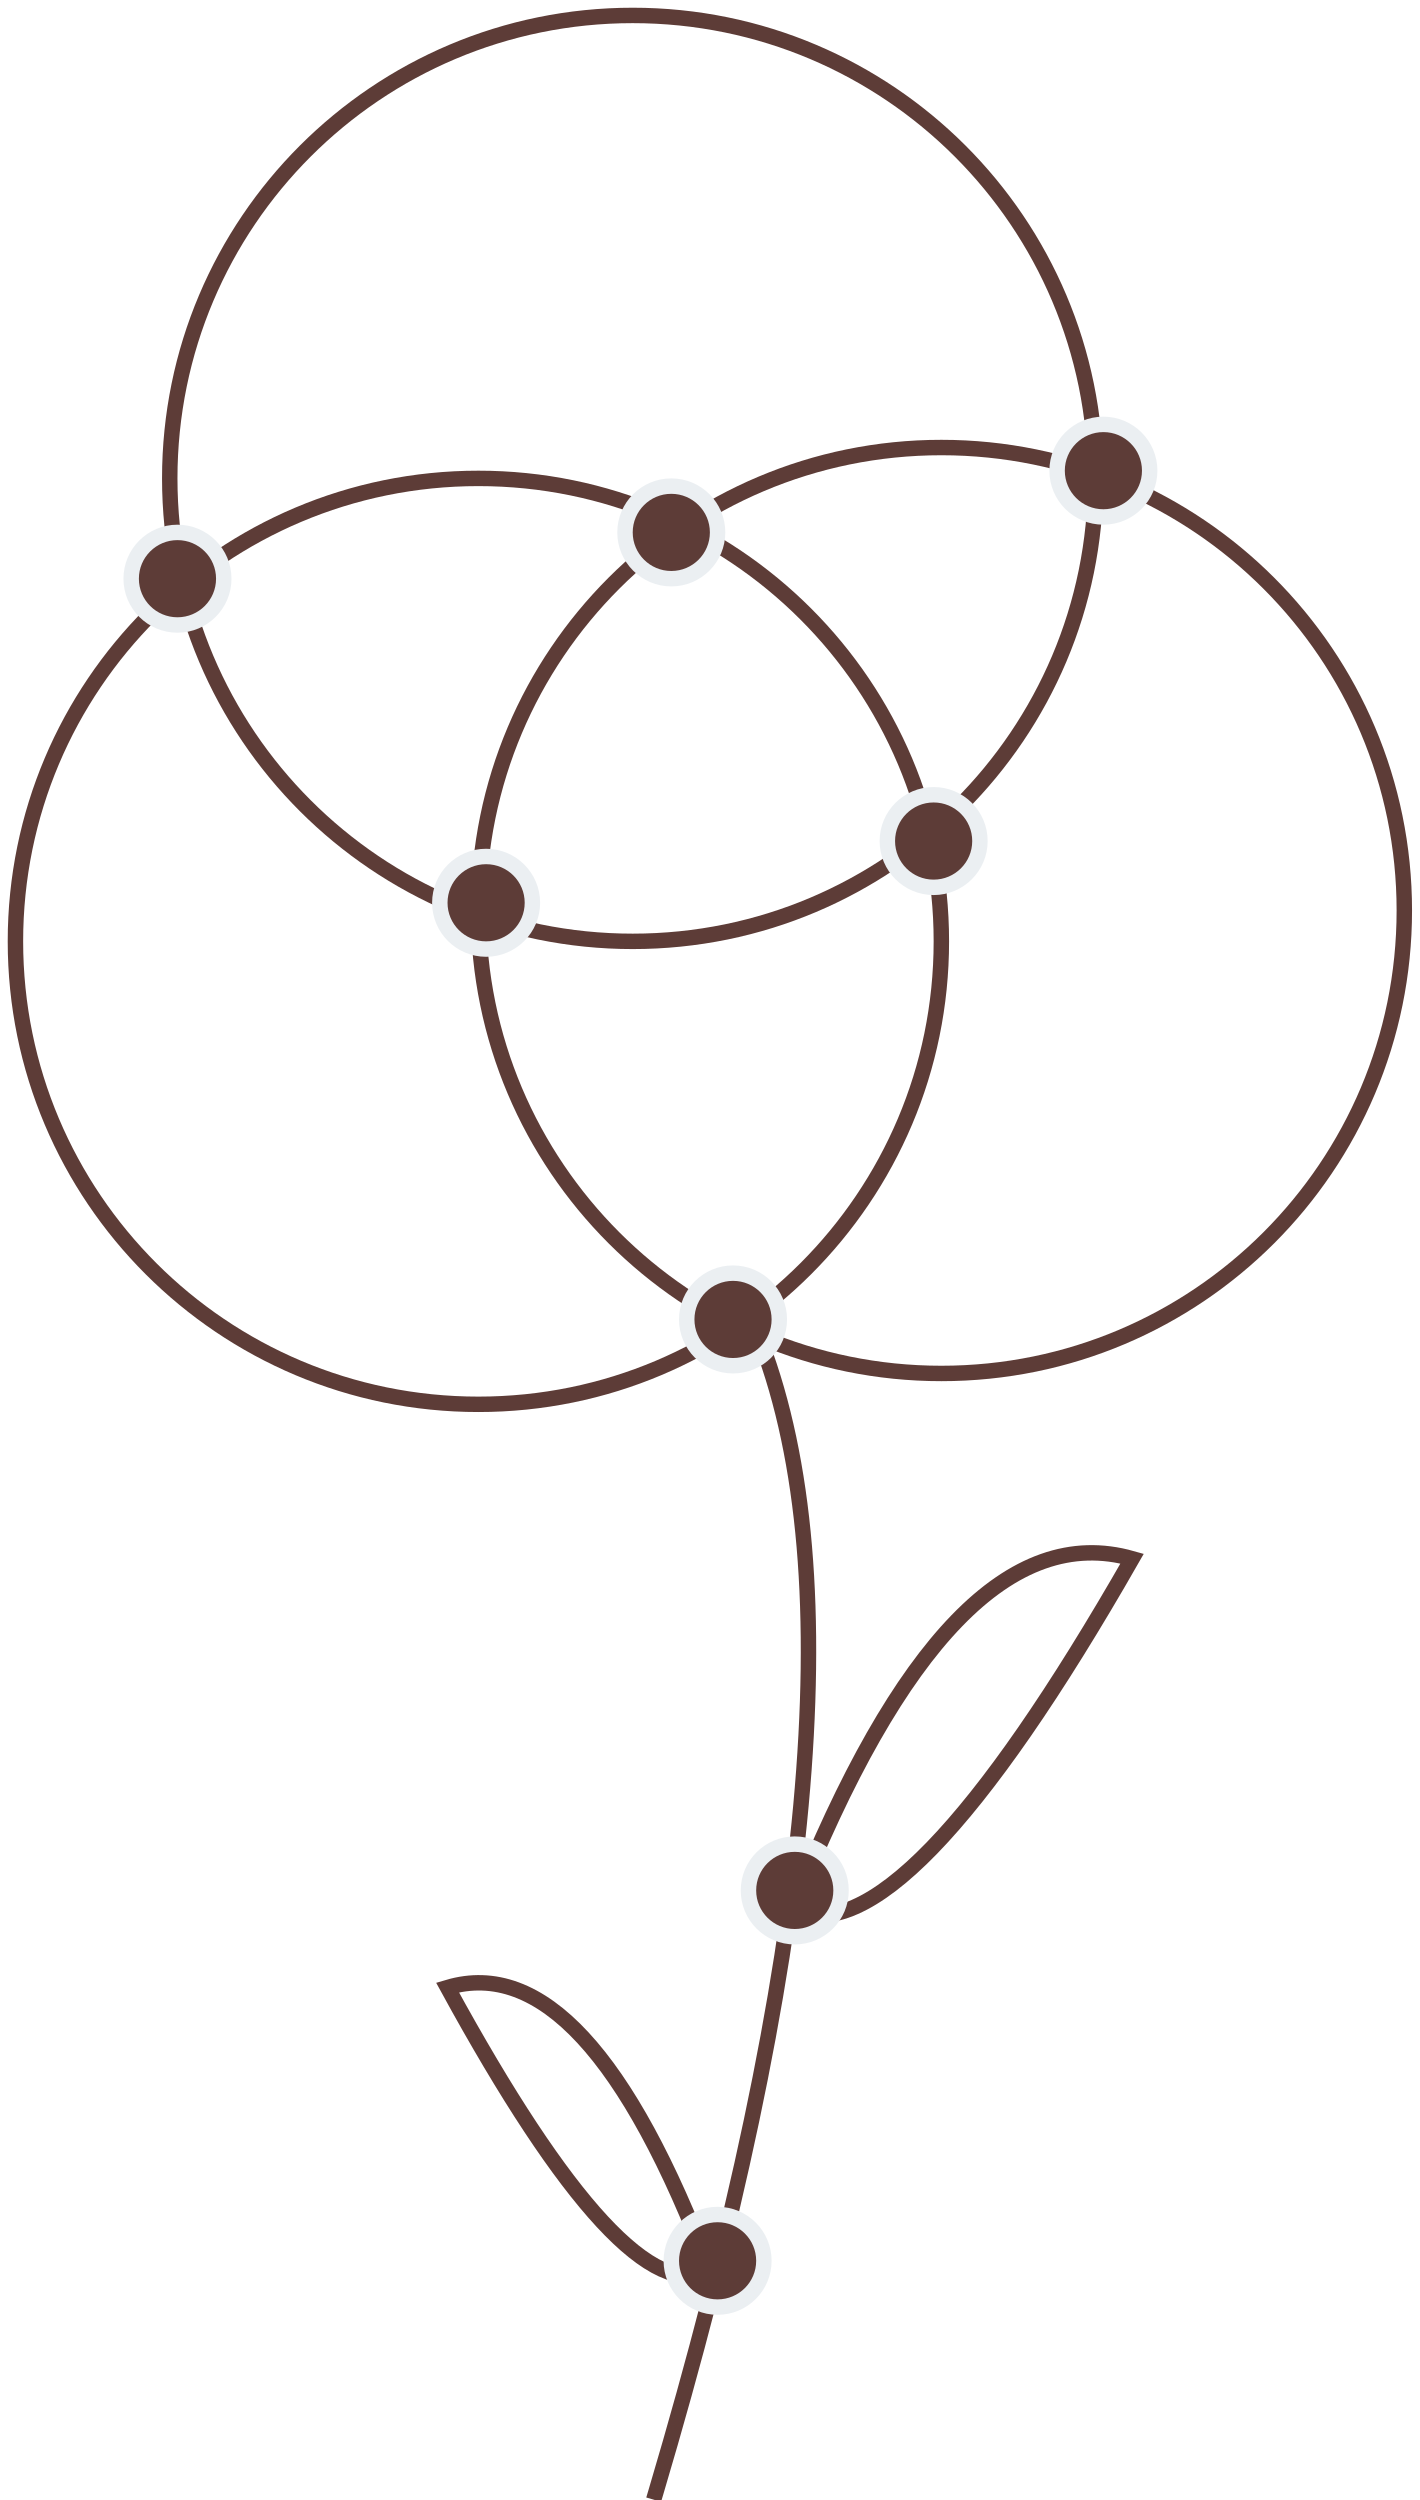
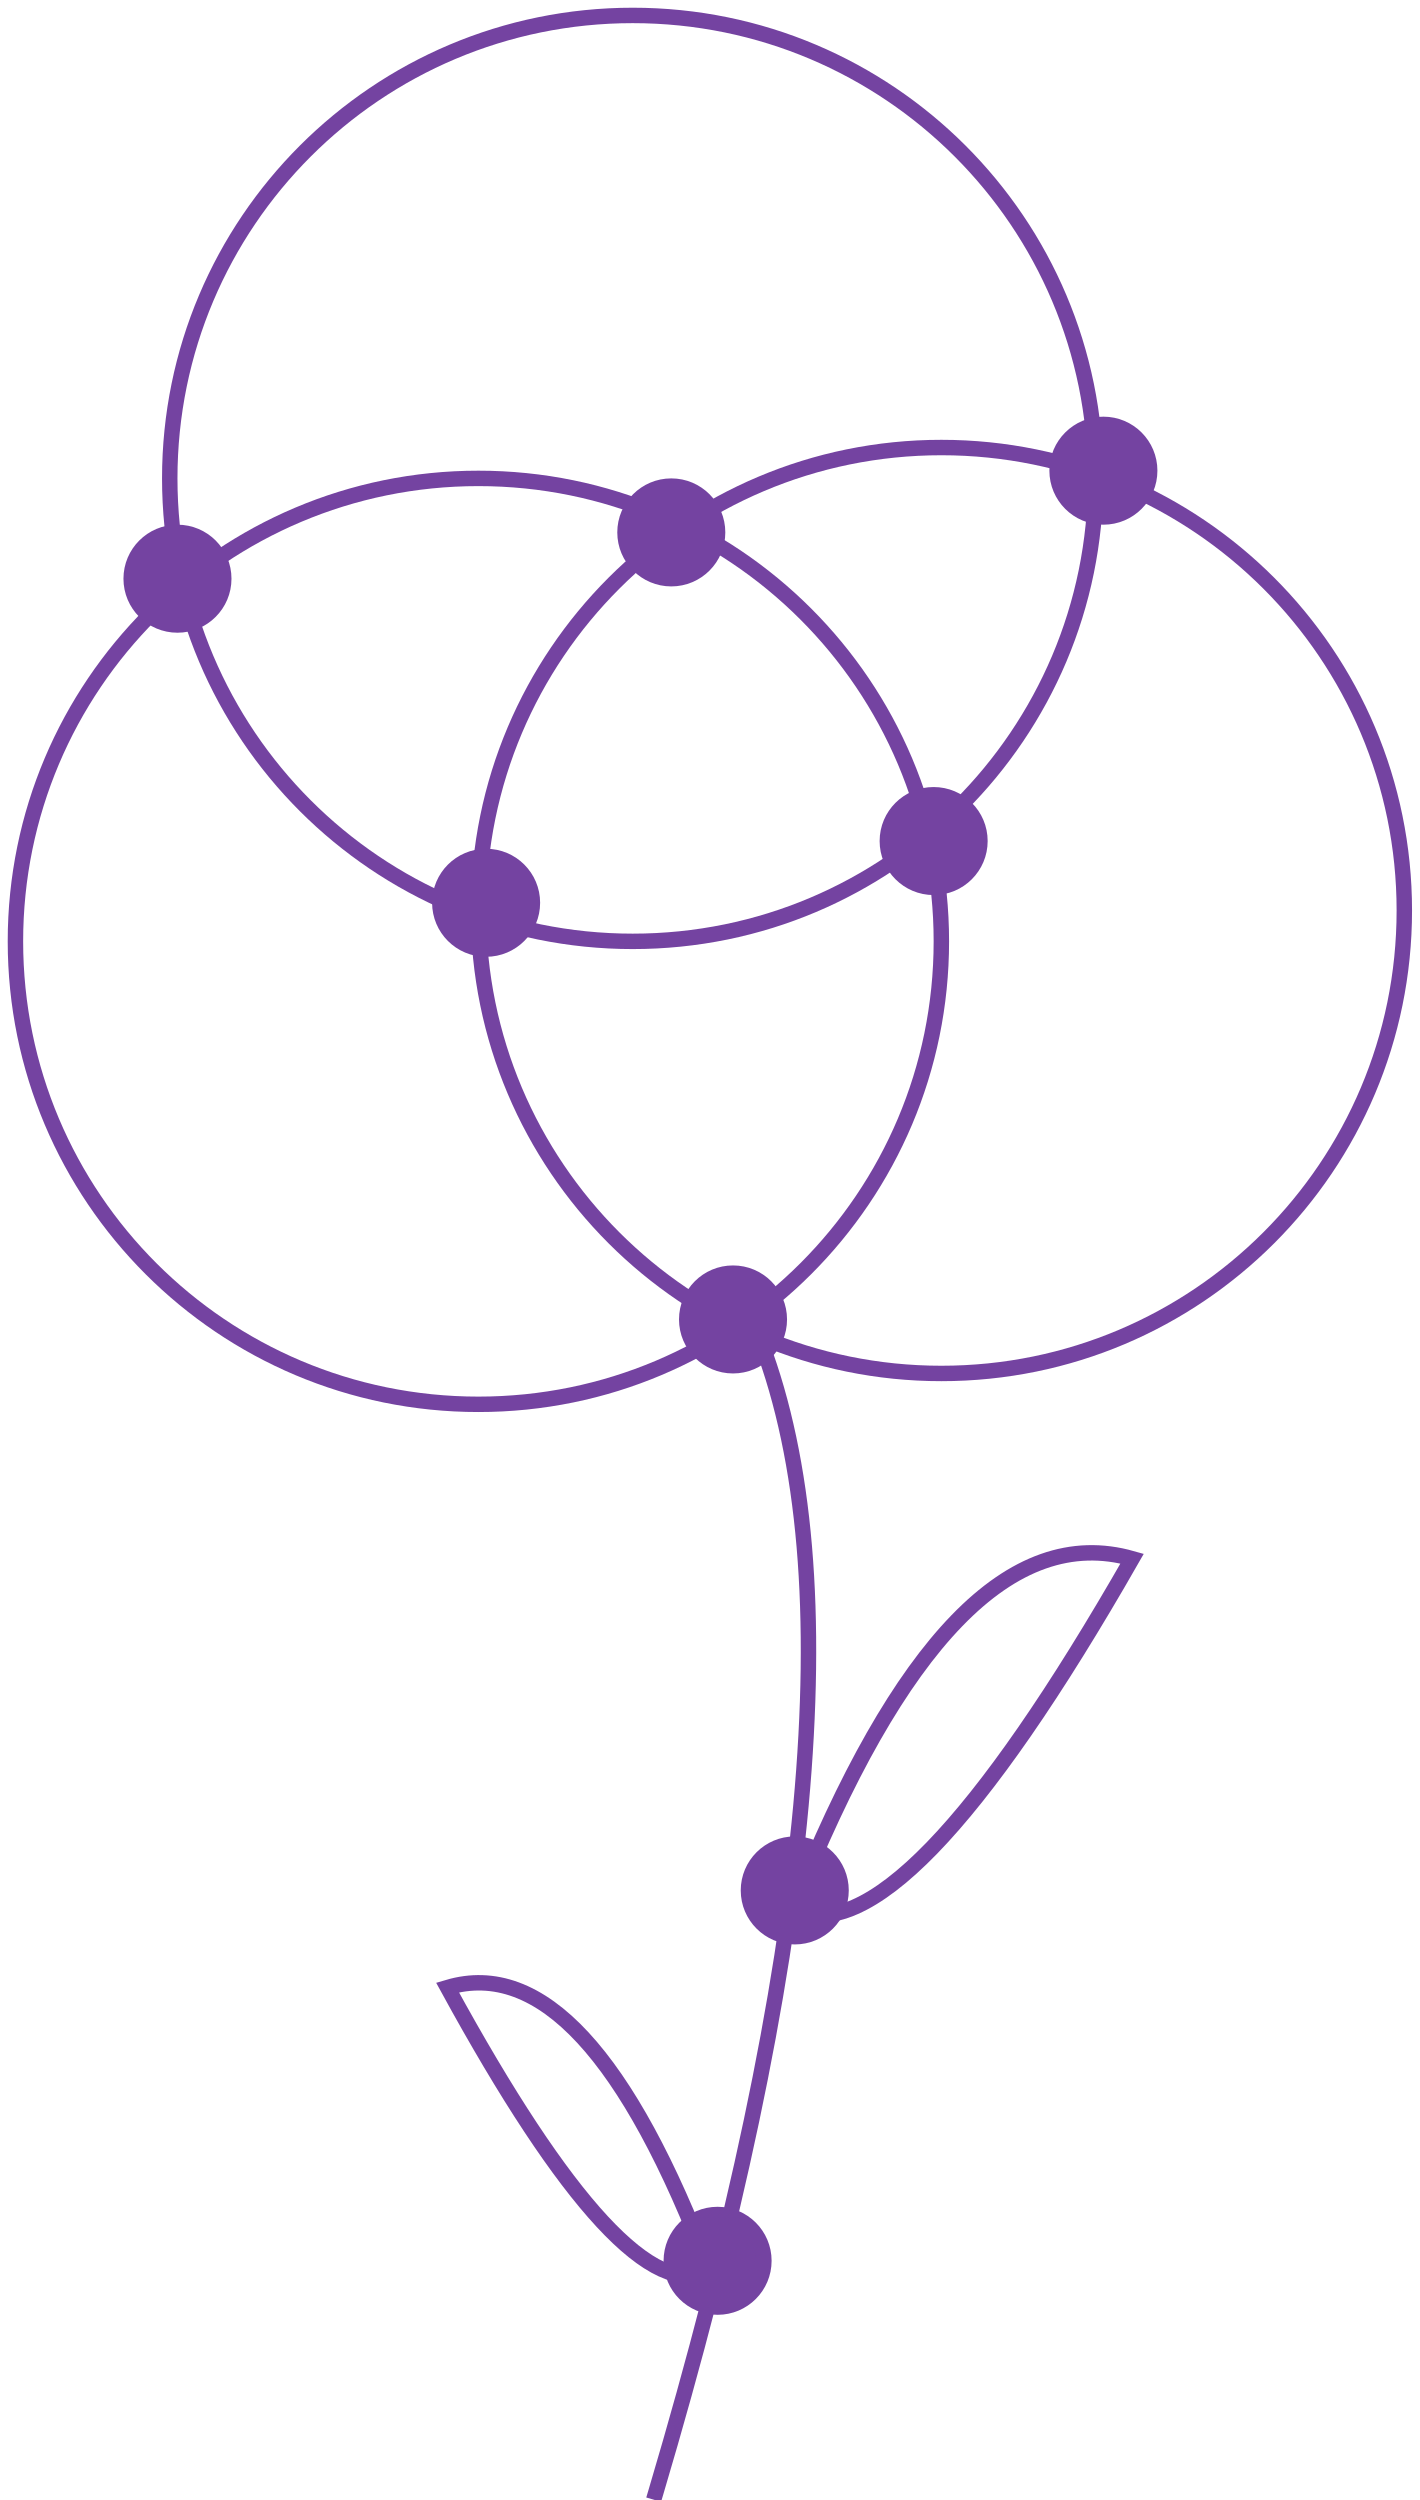
<svg xmlns="http://www.w3.org/2000/svg" width="92px" height="162px" viewBox="0 0 92 162" version="1.1">
-   <defs />
  <g id="Page-1" stroke="none" stroke-width="1" fill="none" fill-rule="evenodd">
-     <g id="Desktop-HD" transform="translate(-906, -107)">
-       <g id="florwer" transform="translate(907, 108)">
-         <circle id="Oval-5" stroke="#5D3C37" cx="40" cy="30" r="30" />
-         <circle id="Oval-5" stroke="#5D3C37" cx="60" cy="58" r="30" />
-         <circle id="Oval-5" stroke="#5D3C37" cx="30" cy="60" r="30" />
-         <circle id="Oval-6" stroke="#EBEFF2" fill="#5D3C37" cx="70.5" cy="29.5" r="3" />
-         <circle id="Oval-6" stroke="#EBEFF2" fill="#5D3C37" cx="10.5" cy="36.5" r="3" />
-         <circle id="Oval-6" stroke="#EBEFF2" fill="#5D3C37" cx="42.5" cy="33.5" r="3" />
-         <circle id="Oval-6" stroke="#EBEFF2" fill="#5D3C37" cx="30.5" cy="57.5" r="3" />
-         <circle id="Oval-6" stroke="#EBEFF2" fill="#5D3C37" cx="59.5" cy="53.5" r="3" />
-         <path d="M48.345,86.069 C54.035,101.169 51.753,125.979 41.5,160.5" id="Line-3" stroke="#5D3C37" stroke-linecap="square" />
-         <circle id="Oval-6" stroke="#EBEFF2" fill="#5D3C37" cx="46.5" cy="84.5" r="3" />
-         <path d="M72.362,100 C62.408,117.417 55.075,124.989 50.362,122.715 C57.228,105.355 64.561,97.784 72.362,100 Z" id="Triangle-3" stroke="#5D3C37" />
-         <circle id="Oval-6-Copy" stroke="#EBEFF2" fill="#5D3C37" cx="50.5" cy="121.5" r="3" />
-         <path d="M45,127.79 C37.308,141.881 31.642,148.006 28,146.166 C33.305,132.122 38.972,125.997 45,127.79 Z" id="Triangle-3" stroke="#5D3C37" transform="translate(36.5, 136.9851) scale(-1, 1) translate(-36.5, -136.9851) " />
-         <circle id="Oval-6-Copy" stroke="#EBEFF2" fill="#5D3C37" cx="45.5" cy="145.5" r="3" />
-       </g>
+     <g id="flower" transform="translate(1, 1)" stroke="#7443A1">
+       <circle id="Oval-5" cx="40" cy="30" r="30" />
+       <circle id="Oval-5" cx="60" cy="58" r="30" />
+       <circle id="Oval-5" cx="30" cy="60" r="30" />
+       <circle id="Oval-6" fill="#7443A1" cx="70.5" cy="29.5" r="3" />
+       <circle id="Oval-6" fill="#7443A1" cx="10.5" cy="36.5" r="3" />
+       <circle id="Oval-6" fill="#7443A1" cx="42.5" cy="33.5" r="3" />
+       <circle id="Oval-6" fill="#7443A1" cx="30.5" cy="57.5" r="3" />
+       <circle id="Oval-6" fill="#7443A1" cx="59.5" cy="53.5" r="3" />
+       <path d="M48.345,86.069 C54.035,101.169 51.753,125.979 41.5,160.5" id="Line-3" stroke-linecap="square" />
+       <circle id="Oval-6" fill="#7443A1" cx="46.5" cy="84.5" r="3" />
+       <path d="M72.362,100 C62.408,117.417 55.075,124.989 50.362,122.715 C57.228,105.355 64.561,97.784 72.362,100 Z" id="Triangle-3" />
+       <circle id="Oval-6-Copy" fill="#7443A1" cx="50.5" cy="121.5" r="3" />
+       <path d="M45,127.79 C37.308,141.881 31.642,148.006 28,146.166 C33.305,132.122 38.972,125.997 45,127.79 Z" id="Triangle-3" transform="translate(36.5, 136.9851) scale(-1, 1) translate(-36.5, -136.9851) " />
+       <circle id="Oval-6-Copy" fill="#7443A1" cx="45.5" cy="145.5" r="3" />
    </g>
  </g>
</svg>
